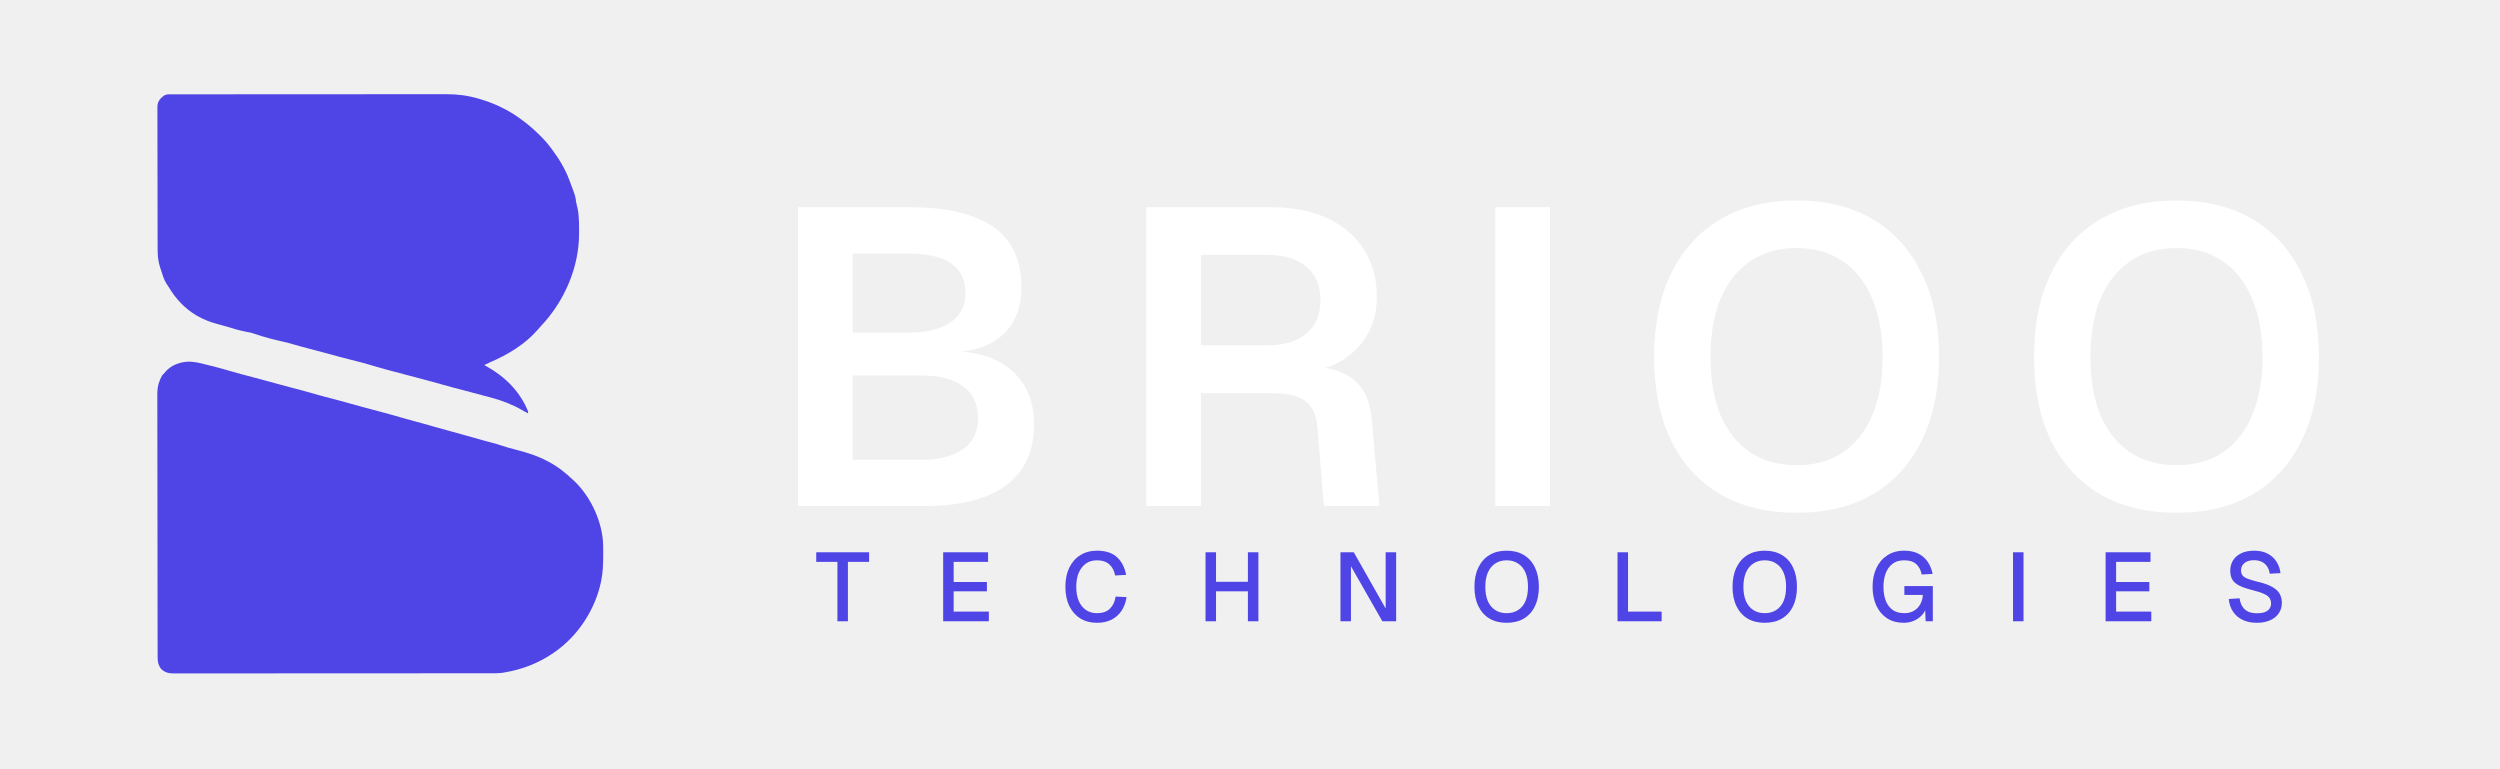
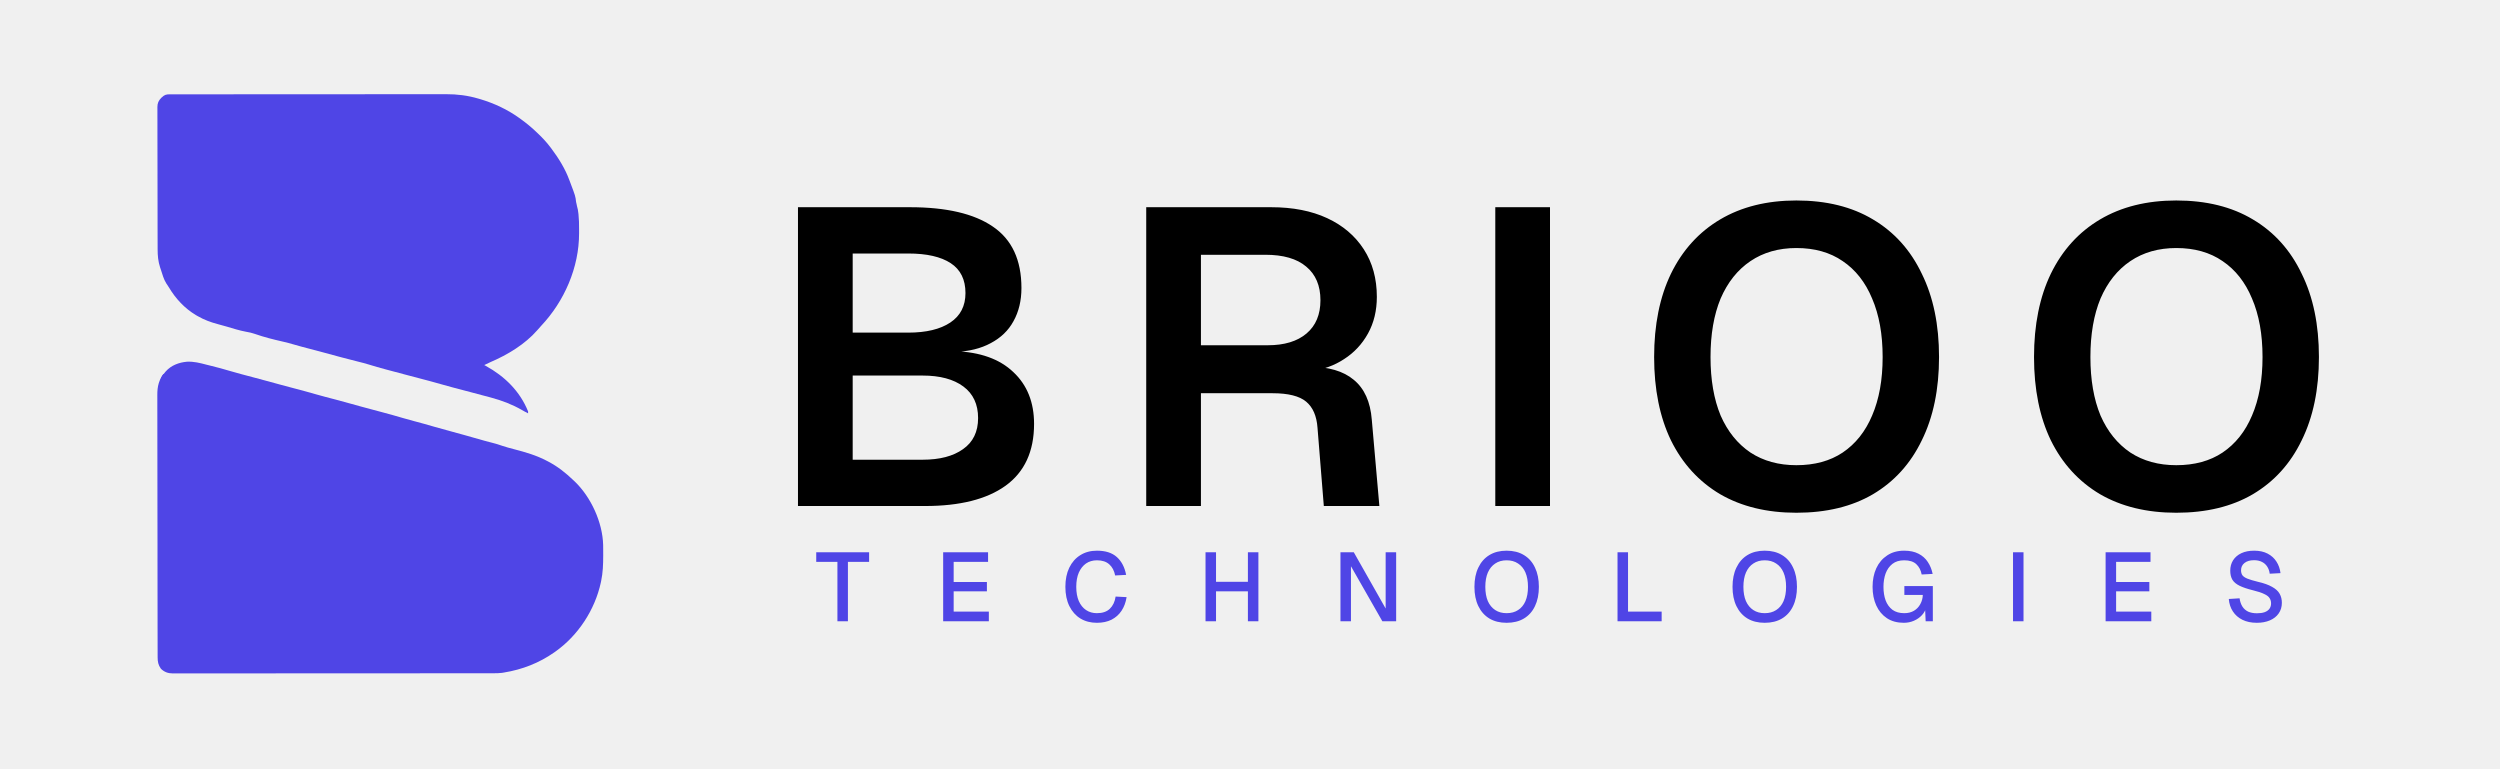
<svg xmlns="http://www.w3.org/2000/svg" width="2495" height="767" viewBox="0 0 2495 767" fill="none">
  <path d="M186.7 360.981C193.386 360.691 199.382 362.187 205.801 363.888C207.405 364.308 209.012 364.704 210.624 365.09C216.901 366.6 223.094 368.33 229.285 370.164C236.837 372.39 244.451 374.38 252.064 376.39C255.7 377.353 259.332 378.329 262.964 379.308C263.644 379.491 264.324 379.674 265.025 379.863C269.754 381.138 274.477 382.429 279.2 383.724C282.806 384.709 286.416 385.672 290.03 386.624C290.487 386.744 290.944 386.864 291.414 386.988C292.353 387.236 293.292 387.483 294.23 387.73C300.963 389.503 307.683 391.298 314.366 393.251C321.251 395.24 328.196 397.013 335.131 398.819C340.357 400.181 345.564 401.583 350.752 403.083C353.355 403.834 355.966 404.553 358.58 405.263C359.139 405.415 359.698 405.568 360.274 405.725C364.435 406.856 368.601 407.971 372.768 409.082C375.026 409.684 377.284 410.287 379.542 410.89C380.11 411.041 380.679 411.193 381.265 411.35C388.508 413.287 395.726 415.278 402.913 417.412C406.402 418.446 409.898 419.416 413.421 420.32C420.306 422.088 427.128 424.078 433.957 426.048C439.008 427.504 444.068 428.91 449.151 430.253C453.695 431.464 458.224 432.73 462.755 433.991C463.501 434.199 463.501 434.199 464.263 434.41C470.718 436.204 477.165 438.019 483.601 439.879C486.309 440.657 489.019 441.38 491.761 442.035C494.97 442.809 498.062 443.842 501.185 444.91C505.057 446.22 508.983 447.262 512.94 448.286C524.543 451.31 535.429 454.428 546.047 460.065C546.48 460.291 546.912 460.518 547.357 460.752C556.689 465.676 564.427 471.824 572.042 479.085C572.794 479.787 572.794 479.787 573.562 480.504C589.801 496.087 601.353 521.238 601.942 543.842C601.955 544.772 601.963 545.701 601.969 546.631C601.973 547.135 601.978 547.64 601.982 548.159C601.993 549.781 601.997 551.404 601.998 553.026C601.999 553.857 601.999 553.857 602 554.706C601.989 563.225 601.709 571.529 599.938 579.892C599.78 580.649 599.78 580.649 599.618 581.422C593.694 608.643 577.022 634.166 554.29 650.267C553.899 650.544 553.509 650.822 553.107 651.108C538.065 661.668 521.034 668.277 502.935 671.189C502.29 671.297 501.645 671.404 500.981 671.515C498.231 671.856 495.571 671.912 492.805 671.906C491.962 671.908 491.962 671.908 491.103 671.91C489.22 671.914 487.336 671.913 485.453 671.912C484.09 671.914 482.727 671.916 481.364 671.918C477.616 671.923 473.868 671.924 470.121 671.924C466.08 671.926 462.039 671.93 457.998 671.935C448.702 671.944 439.407 671.947 430.111 671.95C425.517 671.952 420.924 671.954 416.33 671.956C400.606 671.965 384.882 671.971 369.158 671.974C368.172 671.974 367.185 671.974 366.199 671.974C365.21 671.974 364.221 671.974 363.232 671.974C361.247 671.975 359.263 671.975 357.279 671.975C356.787 671.975 356.295 671.975 355.789 671.975C339.828 671.978 323.868 671.988 307.908 672.003C291.033 672.018 274.158 672.027 257.283 672.028C255.431 672.028 253.58 672.028 251.728 672.028C251.272 672.028 250.816 672.028 250.347 672.028C243.005 672.029 235.664 672.036 228.323 672.045C220.947 672.054 213.572 672.056 206.197 672.051C202.201 672.049 198.204 672.049 194.208 672.058C190.551 672.066 186.895 672.066 183.238 672.058C181.914 672.057 180.589 672.059 179.264 672.064C177.467 672.071 175.67 672.066 173.872 672.059C173.097 672.066 173.097 672.066 172.306 672.073C167.651 672.03 163.981 670.702 160.572 667.385C157.88 663.506 157.323 660.466 157.315 655.813C157.313 655.347 157.312 654.88 157.31 654.4C157.305 652.829 157.305 651.258 157.304 649.687C157.302 648.553 157.299 647.418 157.296 646.284C157.288 643.16 157.285 640.036 157.282 636.912C157.278 633.545 157.271 630.178 157.264 626.811C157.248 618.677 157.239 610.542 157.231 602.407C157.228 600.11 157.226 597.812 157.223 595.515C157.207 581.25 157.193 566.985 157.185 552.72C157.184 549.415 157.182 546.111 157.18 542.806C157.179 541.985 157.179 541.163 157.178 540.317C157.17 527.012 157.149 513.707 157.123 500.403C157.096 486.744 157.081 473.086 157.078 459.428C157.076 451.759 157.068 444.09 157.047 436.421C157.029 429.889 157.023 423.357 157.03 416.826C157.033 413.494 157.031 410.162 157.015 406.83C157.001 403.777 157.002 400.725 157.014 397.672C157.015 396.57 157.012 395.468 157.002 394.367C156.931 385.641 158.477 378.653 164.376 371.938C164.899 371.304 164.899 371.304 165.433 370.657C170.967 364.487 178.628 361.688 186.7 360.981Z" fill="#4F45E6" />
  <path d="M163.109 373.205C163.527 373.414 163.946 373.623 164.377 373.839C163.743 375.741 163.743 375.741 162.475 376.375C162.017 377.417 161.591 378.474 161.207 379.545C160.788 379.545 160.37 379.545 159.939 379.545C160.672 377.065 161.432 375.187 163.109 373.205Z" fill="#4F45E6" />
  <path d="M171.004 94.159C171.492 94.158 171.979 94.156 172.482 94.155C174.129 94.152 175.776 94.153 177.424 94.153C178.611 94.152 179.799 94.15 180.987 94.148C184.262 94.143 187.536 94.141 190.811 94.141C194.339 94.14 197.867 94.135 201.395 94.131C209.118 94.122 216.84 94.118 224.563 94.116C229.387 94.114 234.211 94.111 239.035 94.108C252.394 94.1 265.753 94.094 279.112 94.092C279.977 94.092 280.841 94.092 281.705 94.091C282.572 94.091 283.438 94.091 284.304 94.091C286.042 94.091 287.78 94.091 289.518 94.09C289.949 94.09 290.38 94.09 290.824 94.09C304.776 94.088 318.727 94.078 332.679 94.063C347.438 94.047 362.197 94.038 376.956 94.038C384.997 94.037 393.039 94.034 401.08 94.022C407.933 94.012 414.785 94.009 421.638 94.014C425.131 94.017 428.624 94.016 432.117 94.007C435.323 93.999 438.529 94 441.735 94.008C442.887 94.009 444.038 94.007 445.19 94.001C456.248 93.951 466.919 95.296 477.538 98.443C478.288 98.662 479.038 98.881 479.811 99.107C493.428 103.208 506.584 109.397 518.154 117.701C518.542 117.978 518.93 118.255 519.33 118.54C525.465 122.944 531.128 127.653 536.54 132.917C537.04 133.398 537.04 133.398 537.551 133.888C541.78 137.961 545.694 142.157 549.22 146.865C549.621 147.389 550.021 147.913 550.434 148.453C557.585 158.011 564.145 168.586 568.24 179.833C568.596 180.774 568.953 181.714 569.31 182.654C574.277 195.811 574.277 195.811 574.937 201.588C575.483 203.346 575.271 203.403 575.822 205.667C576.562 207.978 576.917 210.24 577.186 212.641C577.239 213.109 577.292 213.576 577.347 214.058C577.854 218.876 577.943 223.674 577.916 228.515C577.909 229.961 577.916 231.407 577.924 232.853C577.956 266.955 563.244 300.648 539.975 325.293C538.662 326.689 537.416 328.112 536.183 329.578C523.912 343.639 506.579 354.051 489.599 361.333C487.452 362.254 485.362 363.261 483.284 364.329C483.821 364.622 484.359 364.914 484.913 365.216C503.725 375.604 518.937 390.447 527.03 410.612C527.03 411.239 527.03 411.867 527.03 412.514C525.013 411.549 523.086 410.447 521.149 409.331C510.932 403.475 501.004 399.726 489.624 396.664C489.097 396.522 488.571 396.38 488.028 396.233C485.609 395.585 483.187 394.95 480.762 394.323C476.999 393.348 473.247 392.33 469.494 391.314C463.682 389.743 457.863 388.198 452.028 386.713C448.139 385.711 444.28 384.614 440.421 383.5C433.366 381.469 426.273 379.59 419.171 377.729C415.485 376.763 411.801 375.791 408.117 374.82C407.022 374.532 407.022 374.532 405.905 374.237C399.451 372.536 393.002 370.822 386.558 369.084C386.08 368.955 385.602 368.827 385.11 368.694C379.266 367.114 373.433 365.503 367.659 363.679C364.298 362.628 360.894 361.771 357.476 360.927C352.599 359.721 347.739 358.446 342.881 357.165C341.351 356.762 339.822 356.361 338.292 355.96C332.798 354.515 327.318 353.03 321.848 351.5C317.702 350.344 313.539 349.263 309.368 348.202C304.1 346.851 298.857 345.444 293.637 343.922C289.838 342.816 286.043 341.786 282.185 340.911C272.959 338.813 263.701 336.5 254.764 333.382C251.653 332.301 248.674 331.57 245.427 331.051C238.866 329.867 232.399 327.729 226 325.876C223.124 325.043 220.246 324.233 217.35 323.475C210.191 321.576 203.779 319.197 197.347 315.511C196.725 315.159 196.103 314.808 195.462 314.446C184.285 307.723 175.328 298.13 168.695 286.985C167.805 285.505 166.875 284.112 165.884 282.701C163.324 278.623 162.064 273.773 160.575 269.228C160.316 268.459 160.058 267.69 159.792 266.898C157.821 260.82 157.31 255.184 157.311 248.819C157.309 248.193 157.307 247.567 157.304 246.921C157.297 244.836 157.295 242.752 157.292 240.667C157.288 239.167 157.284 237.666 157.28 236.166C157.268 231.679 157.261 227.191 157.255 222.703C157.252 220.587 157.249 218.471 157.246 216.355C157.235 209.317 157.226 202.28 157.221 195.242C157.22 193.421 157.219 191.599 157.217 189.777C157.217 189.325 157.217 188.872 157.216 188.405C157.211 181.059 157.195 173.713 157.175 166.367C157.154 158.817 157.142 151.267 157.14 143.717C157.139 139.481 157.133 135.245 157.117 131.009C157.102 127.029 157.1 123.049 157.106 119.068C157.106 117.607 157.102 116.145 157.094 114.684C157.083 112.69 157.087 110.698 157.095 108.704C157.088 108.125 157.081 107.545 157.074 106.948C157.116 102.824 158.161 100.506 161.092 97.499C161.457 97.196 161.823 96.893 162.199 96.58C162.566 96.269 162.933 95.958 163.311 95.637C165.697 93.937 168.209 94.152 171.004 94.159Z" fill="#4F45E6" />
-   <path d="M796.381 505V206.8H908.101C944.501 206.8 972.081 213.24 990.841 226.12C1009.88 239 1019.4 259.44 1019.4 287.44C1019.4 300.04 1016.74 311.1 1011.42 320.62C1006.38 329.86 998.821 337.14 988.741 342.46C978.941 347.78 967.041 350.72 953.041 351.28L952.621 350.44C978.101 351.28 997.701 358.28 1011.42 371.44C1025.14 384.32 1032 401.54 1032 423.1C1032 450.54 1022.48 471.12 1003.44 484.84C984.681 498.28 957.941 505 923.221 505H796.381ZM850.981 458.8H920.701C937.781 458.8 951.221 455.3 961.021 448.3C971.101 441.3 976.141 430.94 976.141 417.22C976.141 403.5 971.241 393 961.441 385.72C951.641 378.44 938.061 374.8 920.701 374.8H850.981V458.8ZM850.981 331.96H906.421C924.341 331.96 938.341 328.6 948.421 321.88C958.501 315.16 963.541 305.36 963.541 292.48C963.541 279.04 958.641 269.1 948.841 262.66C939.041 256.22 924.901 253 906.421 253H850.981V331.96ZM1143.93 505V206.8H1268.67C1290.23 206.8 1308.85 210.44 1324.53 217.72C1340.21 225 1352.39 235.36 1361.07 248.8C1369.75 262.24 1374.09 278.06 1374.09 296.26C1374.09 309.98 1371.15 322.16 1365.27 332.8C1359.39 343.44 1351.41 351.98 1341.33 358.42C1331.53 364.86 1320.61 368.78 1308.57 370.18L1306.47 365.98C1325.79 365.98 1340.63 370.32 1350.99 379C1361.63 387.68 1367.65 400.98 1369.05 418.9L1376.61 505H1321.17L1314.87 426.88C1314.03 415.12 1310.25 406.44 1303.53 400.84C1296.81 395.24 1285.61 392.44 1269.93 392.44H1198.53V505H1143.93ZM1198.53 344.56H1265.31C1281.83 344.56 1294.71 340.64 1303.95 332.8C1313.19 324.96 1317.81 313.9 1317.81 299.62C1317.81 285.06 1313.05 273.86 1303.53 266.02C1294.29 258.18 1280.71 254.26 1262.79 254.26H1198.53V344.56ZM1492.3 505V206.8H1546.9V505H1492.3ZM1792.78 511.72C1763.38 511.72 1738.04 505.56 1716.76 493.24C1695.48 480.64 1679.1 462.72 1667.62 439.48C1656.42 416.24 1650.82 388.52 1650.82 356.32C1650.82 324.12 1656.42 296.4 1667.62 273.16C1679.1 249.64 1695.48 231.58 1716.76 218.98C1738.04 206.38 1763.38 200.08 1792.78 200.08C1822.74 200.08 1848.22 206.38 1869.22 218.98C1890.5 231.58 1906.74 249.64 1917.94 273.16C1929.42 296.4 1935.16 324.12 1935.16 356.32C1935.16 388.52 1929.42 416.24 1917.94 439.48C1906.74 462.72 1890.5 480.64 1869.22 493.24C1848.22 505.56 1822.74 511.72 1792.78 511.72ZM1792.78 464.26C1810.98 464.26 1826.38 460.06 1838.98 451.66C1851.86 442.98 1861.66 430.66 1868.38 414.7C1875.38 398.46 1878.88 379 1878.88 356.32C1878.88 333.64 1875.38 314.18 1868.38 297.94C1861.66 281.7 1851.86 269.24 1838.98 260.56C1826.38 251.88 1810.98 247.54 1792.78 247.54C1775.14 247.54 1759.88 251.88 1747 260.56C1734.12 269.24 1724.18 281.7 1717.18 297.94C1710.46 314.18 1707.1 333.64 1707.1 356.32C1707.1 379 1710.46 398.46 1717.18 414.7C1724.18 430.66 1734.12 442.98 1747 451.66C1759.88 460.06 1775.14 464.26 1792.78 464.26ZM2171.91 511.72C2142.51 511.72 2117.17 505.56 2095.89 493.24C2074.61 480.64 2058.23 462.72 2046.75 439.48C2035.55 416.24 2029.95 388.52 2029.95 356.32C2029.95 324.12 2035.55 296.4 2046.75 273.16C2058.23 249.64 2074.61 231.58 2095.89 218.98C2117.17 206.38 2142.51 200.08 2171.91 200.08C2201.87 200.08 2227.35 206.38 2248.35 218.98C2269.63 231.58 2285.87 249.64 2297.07 273.16C2308.55 296.4 2314.29 324.12 2314.29 356.32C2314.29 388.52 2308.55 416.24 2297.07 439.48C2285.87 462.72 2269.63 480.64 2248.35 493.24C2227.35 505.56 2201.87 511.72 2171.91 511.72ZM2171.91 464.26C2190.11 464.26 2205.51 460.06 2218.11 451.66C2230.99 442.98 2240.79 430.66 2247.51 414.7C2254.51 398.46 2258.01 379 2258.01 356.32C2258.01 333.64 2254.51 314.18 2247.51 297.94C2240.79 281.7 2230.99 269.24 2218.11 260.56C2205.51 251.88 2190.11 247.54 2171.91 247.54C2154.27 247.54 2139.01 251.88 2126.13 260.56C2113.25 269.24 2103.31 281.7 2096.31 297.94C2089.59 314.18 2086.23 333.64 2086.23 356.32C2086.23 379 2089.59 398.46 2096.31 414.7C2103.31 430.66 2113.25 442.98 2126.13 451.66C2139.01 460.06 2154.27 464.26 2171.91 464.26Z" fill="white" />
+   <path d="M796.381 505V206.8H908.101C944.501 206.8 972.081 213.24 990.841 226.12C1009.88 239 1019.4 259.44 1019.4 287.44C1019.4 300.04 1016.74 311.1 1011.42 320.62C1006.38 329.86 998.821 337.14 988.741 342.46C978.941 347.78 967.041 350.72 953.041 351.28L952.621 350.44C978.101 351.28 997.701 358.28 1011.42 371.44C1025.14 384.32 1032 401.54 1032 423.1C1032 450.54 1022.48 471.12 1003.44 484.84C984.681 498.28 957.941 505 923.221 505H796.381ZM850.981 458.8H920.701C937.781 458.8 951.221 455.3 961.021 448.3C971.101 441.3 976.141 430.94 976.141 417.22C976.141 403.5 971.241 393 961.441 385.72C951.641 378.44 938.061 374.8 920.701 374.8H850.981V458.8ZM850.981 331.96H906.421C924.341 331.96 938.341 328.6 948.421 321.88C958.501 315.16 963.541 305.36 963.541 292.48C963.541 279.04 958.641 269.1 948.841 262.66C939.041 256.22 924.901 253 906.421 253H850.981V331.96ZM1143.93 505V206.8H1268.67C1290.23 206.8 1308.85 210.44 1324.53 217.72C1340.21 225 1352.39 235.36 1361.07 248.8C1369.75 262.24 1374.09 278.06 1374.09 296.26C1374.09 309.98 1371.15 322.16 1365.27 332.8C1359.39 343.44 1351.41 351.98 1341.33 358.42C1331.53 364.86 1320.61 368.78 1308.57 370.18L1306.47 365.98C1325.79 365.98 1340.63 370.32 1350.99 379C1361.63 387.68 1367.65 400.98 1369.05 418.9L1376.61 505H1321.17L1314.87 426.88C1314.03 415.12 1310.25 406.44 1303.53 400.84C1296.81 395.24 1285.61 392.44 1269.93 392.44H1198.53V505H1143.93ZM1198.53 344.56H1265.31C1281.83 344.56 1294.71 340.64 1303.95 332.8C1313.19 324.96 1317.81 313.9 1317.81 299.62C1317.81 285.06 1313.05 273.86 1303.53 266.02C1294.29 258.18 1280.71 254.26 1262.79 254.26H1198.53V344.56ZM1492.3 505V206.8H1546.9V505H1492.3ZM1792.78 511.72C1763.38 511.72 1738.04 505.56 1716.76 493.24C1695.48 480.64 1679.1 462.72 1667.62 439.48C1656.42 416.24 1650.82 388.52 1650.82 356.32C1650.82 324.12 1656.42 296.4 1667.62 273.16C1679.1 249.64 1695.48 231.58 1716.76 218.98C1738.04 206.38 1763.38 200.08 1792.78 200.08C1822.74 200.08 1848.22 206.38 1869.22 218.98C1890.5 231.58 1906.74 249.64 1917.94 273.16C1929.42 296.4 1935.16 324.12 1935.16 356.32C1935.16 388.52 1929.42 416.24 1917.94 439.48C1906.74 462.72 1890.5 480.64 1869.22 493.24C1848.22 505.56 1822.74 511.72 1792.78 511.72ZM1792.78 464.26C1810.98 464.26 1826.38 460.06 1838.98 451.66C1851.86 442.98 1861.66 430.66 1868.38 414.7C1875.38 398.46 1878.88 379 1878.88 356.32C1878.88 333.64 1875.38 314.18 1868.38 297.94C1861.66 281.7 1851.86 269.24 1838.98 260.56C1826.38 251.88 1810.98 247.54 1792.78 247.54C1775.14 247.54 1759.88 251.88 1747 260.56C1734.12 269.24 1724.18 281.7 1717.18 297.94C1710.46 314.18 1707.1 333.64 1707.1 356.32C1707.1 379 1710.46 398.46 1717.18 414.7C1724.18 430.66 1734.12 442.98 1747 451.66C1759.88 460.06 1775.14 464.26 1792.78 464.26ZM2171.91 511.72C2142.51 511.72 2117.17 505.56 2095.89 493.24C2074.61 480.64 2058.23 462.72 2046.75 439.48C2035.55 416.24 2029.95 388.52 2029.95 356.32C2029.95 324.12 2035.55 296.4 2046.75 273.16C2058.23 249.64 2074.61 231.58 2095.89 218.98C2117.17 206.38 2142.51 200.08 2171.91 200.08C2201.87 200.08 2227.35 206.38 2248.35 218.98C2269.63 231.58 2285.87 249.64 2297.07 273.16C2308.55 296.4 2314.29 324.12 2314.29 356.32C2314.29 388.52 2308.55 416.24 2297.07 439.48C2285.87 462.72 2269.63 480.64 2248.35 493.24C2227.35 505.56 2201.87 511.72 2171.91 511.72ZM2171.91 464.26C2190.11 464.26 2205.51 460.06 2218.11 451.66C2230.99 442.98 2240.79 430.66 2247.51 414.7C2254.51 398.46 2258.01 379 2258.01 356.32C2258.01 333.64 2254.51 314.18 2247.51 297.94C2240.79 281.7 2230.99 269.24 2218.11 260.56C2205.51 251.88 2190.11 247.54 2171.91 247.54C2154.27 247.54 2139.01 251.88 2126.13 260.56C2113.25 269.24 2103.31 281.7 2096.31 297.94C2089.59 314.18 2086.23 333.64 2086.23 356.32C2086.23 379 2089.59 398.46 2096.31 414.7C2103.31 430.66 2113.25 442.98 2126.13 451.66C2139.01 460.06 2154.27 464.26 2171.91 464.26Z" fill="black" />
  <path d="M835.745 620V560.733H814.599V551.13H867.367V560.733H846.221V620H835.745ZM941.281 620V551.13H986.095V560.733H951.757V580.812H984.931V590.124H951.757V610.397H986.871V620H941.281ZM1094.67 621.552C1088.47 621.552 1083 620.129 1078.28 617.284C1073.56 614.374 1069.87 610.235 1067.22 604.868C1064.57 599.501 1063.25 593.099 1063.25 585.662C1063.25 578.29 1064.54 571.92 1067.13 566.553C1069.78 561.121 1073.46 556.95 1078.18 554.04C1082.9 551.065 1088.43 549.578 1094.77 549.578C1103.31 549.578 1109.94 551.712 1114.66 555.98C1119.38 560.248 1122.45 566.165 1123.87 573.731L1112.91 574.313C1112 569.592 1110.06 565.906 1107.09 563.255C1104.12 560.539 1100.01 559.181 1094.77 559.181C1090.57 559.181 1086.91 560.248 1083.81 562.382C1080.77 564.516 1078.38 567.555 1076.63 571.5C1074.95 575.445 1074.11 580.165 1074.11 585.662C1074.11 591.159 1074.95 595.879 1076.63 599.824C1078.38 603.769 1080.8 606.776 1083.91 608.845C1087.01 610.914 1090.6 611.949 1094.67 611.949C1100.24 611.949 1104.54 610.494 1107.57 607.584C1110.68 604.609 1112.62 600.535 1113.39 595.362L1124.36 595.944C1123.52 601.182 1121.83 605.709 1119.31 609.524C1116.79 613.339 1113.46 616.314 1109.32 618.448C1105.18 620.517 1100.3 621.552 1094.67 621.552ZM1203.12 620V551.13H1213.59V584.304L1208.55 580.618H1250.45L1245.41 584.304V551.13H1255.88V620H1245.41V586.438L1250.45 590.124H1208.55L1213.59 586.438V620H1203.12ZM1337.78 620V551.13H1351.06L1382.88 607.293V551.13H1393.36V620H1379.58L1348.25 565.098V620H1337.78ZM1503.59 621.552C1496.93 621.552 1491.21 620.129 1486.43 617.284C1481.64 614.374 1477.95 610.235 1475.37 604.868C1472.78 599.501 1471.49 593.099 1471.49 585.662C1471.49 578.225 1472.78 571.823 1475.37 566.456C1477.95 561.024 1481.64 556.853 1486.43 553.943C1491.21 551.033 1496.93 549.578 1503.59 549.578C1510.32 549.578 1516.07 551.033 1520.86 553.943C1525.71 556.853 1529.4 561.024 1531.92 566.456C1534.5 571.823 1535.8 578.225 1535.8 585.662C1535.8 593.099 1534.5 599.501 1531.92 604.868C1529.4 610.235 1525.71 614.374 1520.86 617.284C1516.07 620.129 1510.32 621.552 1503.59 621.552ZM1503.59 611.949C1508.06 611.949 1511.87 610.914 1515.04 608.845C1518.27 606.776 1520.73 603.801 1522.41 599.921C1524.09 595.976 1524.93 591.223 1524.93 585.662C1524.93 580.101 1524.09 575.348 1522.41 571.403C1520.73 567.458 1518.27 564.451 1515.04 562.382C1511.87 560.248 1508.06 559.181 1503.59 559.181C1499.2 559.181 1495.41 560.248 1492.25 562.382C1489.08 564.451 1486.62 567.458 1484.87 571.403C1483.19 575.348 1482.35 580.101 1482.35 585.662C1482.35 591.223 1483.19 595.976 1484.87 599.921C1486.62 603.801 1489.08 606.776 1492.25 608.845C1495.41 610.914 1499.2 611.949 1503.59 611.949ZM1614.29 620V551.13H1624.77V616.12L1619.24 610.397H1658.33V620H1614.29ZM1761.17 621.552C1754.51 621.552 1748.78 620.129 1744 617.284C1739.21 614.374 1735.53 610.235 1732.94 604.868C1730.35 599.501 1729.06 593.099 1729.06 585.662C1729.06 578.225 1730.35 571.823 1732.94 566.456C1735.53 561.024 1739.21 556.853 1744 553.943C1748.78 551.033 1754.51 549.578 1761.17 549.578C1767.89 549.578 1773.65 551.033 1778.43 553.943C1783.28 556.853 1786.97 561.024 1789.49 566.456C1792.08 571.823 1793.37 578.225 1793.37 585.662C1793.37 593.099 1792.08 599.501 1789.49 604.868C1786.97 610.235 1783.28 614.374 1778.43 617.284C1773.65 620.129 1767.89 621.552 1761.17 621.552ZM1761.17 611.949C1765.63 611.949 1769.44 610.914 1772.61 608.845C1775.85 606.776 1778.3 603.801 1779.98 599.921C1781.67 595.976 1782.51 591.223 1782.51 585.662C1782.51 580.101 1781.67 575.348 1779.98 571.403C1778.3 567.458 1775.85 564.451 1772.61 562.382C1769.44 560.248 1765.63 559.181 1761.17 559.181C1756.77 559.181 1752.99 560.248 1749.82 562.382C1746.65 564.451 1744.19 567.458 1742.45 571.403C1740.76 575.348 1739.92 580.101 1739.92 585.662C1739.92 591.223 1740.76 595.976 1742.45 599.921C1744.19 603.801 1746.65 606.776 1749.82 608.845C1752.99 610.914 1756.77 611.949 1761.17 611.949ZM1899.97 621.552C1893.44 621.552 1887.85 620.032 1883.19 616.993C1878.53 613.889 1874.98 609.653 1872.52 604.286C1870.06 598.854 1868.83 592.646 1868.83 585.662C1868.83 578.743 1870.06 572.567 1872.52 567.135C1875.04 561.703 1878.66 557.435 1883.38 554.331C1888.11 551.162 1893.76 549.578 1900.36 549.578C1905.99 549.578 1910.74 550.58 1914.62 552.585C1918.56 554.59 1921.67 557.338 1923.93 560.83C1926.26 564.322 1927.88 568.299 1928.78 572.761L1917.82 573.343C1917.04 569.14 1915.3 565.745 1912.58 563.158C1909.87 560.507 1905.79 559.181 1900.36 559.181C1895.57 559.181 1891.66 560.377 1888.62 562.77C1885.58 565.163 1883.32 568.364 1881.83 572.373C1880.41 576.382 1879.7 580.812 1879.7 585.662C1879.7 590.706 1880.41 595.2 1881.83 599.145C1883.32 603.09 1885.58 606.226 1888.62 608.554C1891.73 610.817 1895.67 611.949 1900.46 611.949C1904.21 611.949 1907.44 611.141 1910.16 609.524C1912.87 607.907 1914.97 605.709 1916.46 602.928C1918.01 600.147 1918.85 597.076 1918.98 593.713H1900.55V584.886H1928.97V620H1921.8L1921.12 604.48L1922.48 605.644C1921.76 608.748 1920.31 611.496 1918.11 613.889C1915.91 616.282 1913.23 618.157 1910.06 619.515C1906.96 620.873 1903.59 621.552 1899.97 621.552ZM2008.99 620V551.13H2019.47V620H2008.99ZM2101.4 620V551.13H2146.21V560.733H2111.88V580.812H2145.05V590.124H2111.88V610.397H2146.99V620H2101.4ZM2252.27 621.552C2246.78 621.552 2241.99 620.55 2237.92 618.545C2233.91 616.54 2230.74 613.76 2228.41 610.203C2226.08 606.646 2224.72 602.508 2224.34 597.787L2235.1 597.108C2235.56 600.341 2236.49 603.09 2237.92 605.353C2239.34 607.552 2241.25 609.233 2243.64 610.397C2246.1 611.496 2249.04 612.046 2252.47 612.046C2255.44 612.046 2257.96 611.69 2260.03 610.979C2262.17 610.203 2263.78 609.071 2264.88 607.584C2265.98 606.097 2266.53 604.286 2266.53 602.152C2266.53 600.212 2266.05 598.498 2265.08 597.011C2264.17 595.459 2262.39 594.069 2259.74 592.84C2257.15 591.547 2253.34 590.286 2248.29 589.057C2242.8 587.699 2238.4 586.212 2235.1 584.595C2231.8 582.978 2229.41 580.974 2227.92 578.581C2226.5 576.124 2225.79 573.117 2225.79 569.56C2225.79 565.615 2226.73 562.156 2228.6 559.181C2230.54 556.142 2233.29 553.781 2236.85 552.1C2240.41 550.419 2244.67 549.578 2249.65 549.578C2254.89 549.578 2259.35 550.548 2263.04 552.488C2266.79 554.428 2269.73 557.079 2271.87 560.442C2274.06 563.805 2275.42 567.652 2275.94 571.985L2265.17 572.567C2264.85 569.916 2264.04 567.588 2262.75 565.583C2261.45 563.514 2259.71 561.929 2257.51 560.83C2255.31 559.666 2252.63 559.084 2249.46 559.084C2245.45 559.084 2242.28 560.022 2239.95 561.897C2237.69 563.708 2236.56 566.133 2236.56 569.172C2236.56 571.112 2237.01 572.761 2237.92 574.119C2238.89 575.412 2240.57 576.544 2242.96 577.514C2245.42 578.484 2248.88 579.519 2253.34 580.618C2259.29 581.976 2264.01 583.657 2267.5 585.662C2271.06 587.602 2273.58 589.898 2275.07 592.549C2276.55 595.2 2277.3 598.207 2277.3 601.57C2277.3 605.644 2276.23 609.201 2274.1 612.24C2272.03 615.215 2269.12 617.51 2265.37 619.127C2261.62 620.744 2257.25 621.552 2252.27 621.552Z" fill="#4F45E6" />
</svg>
